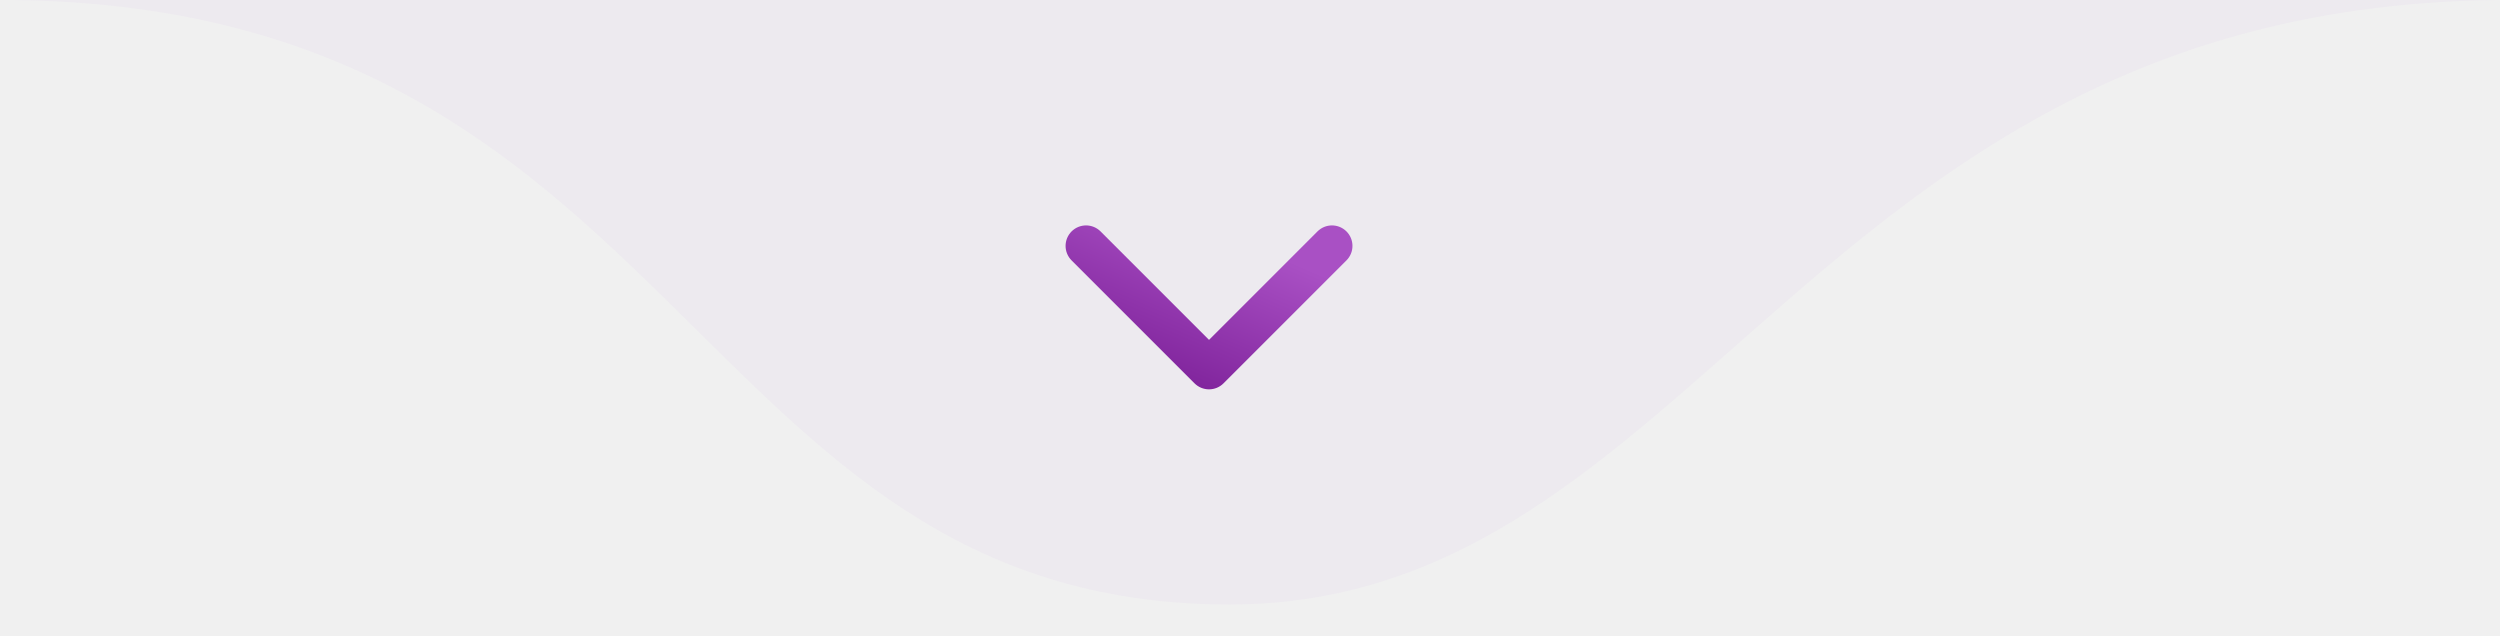
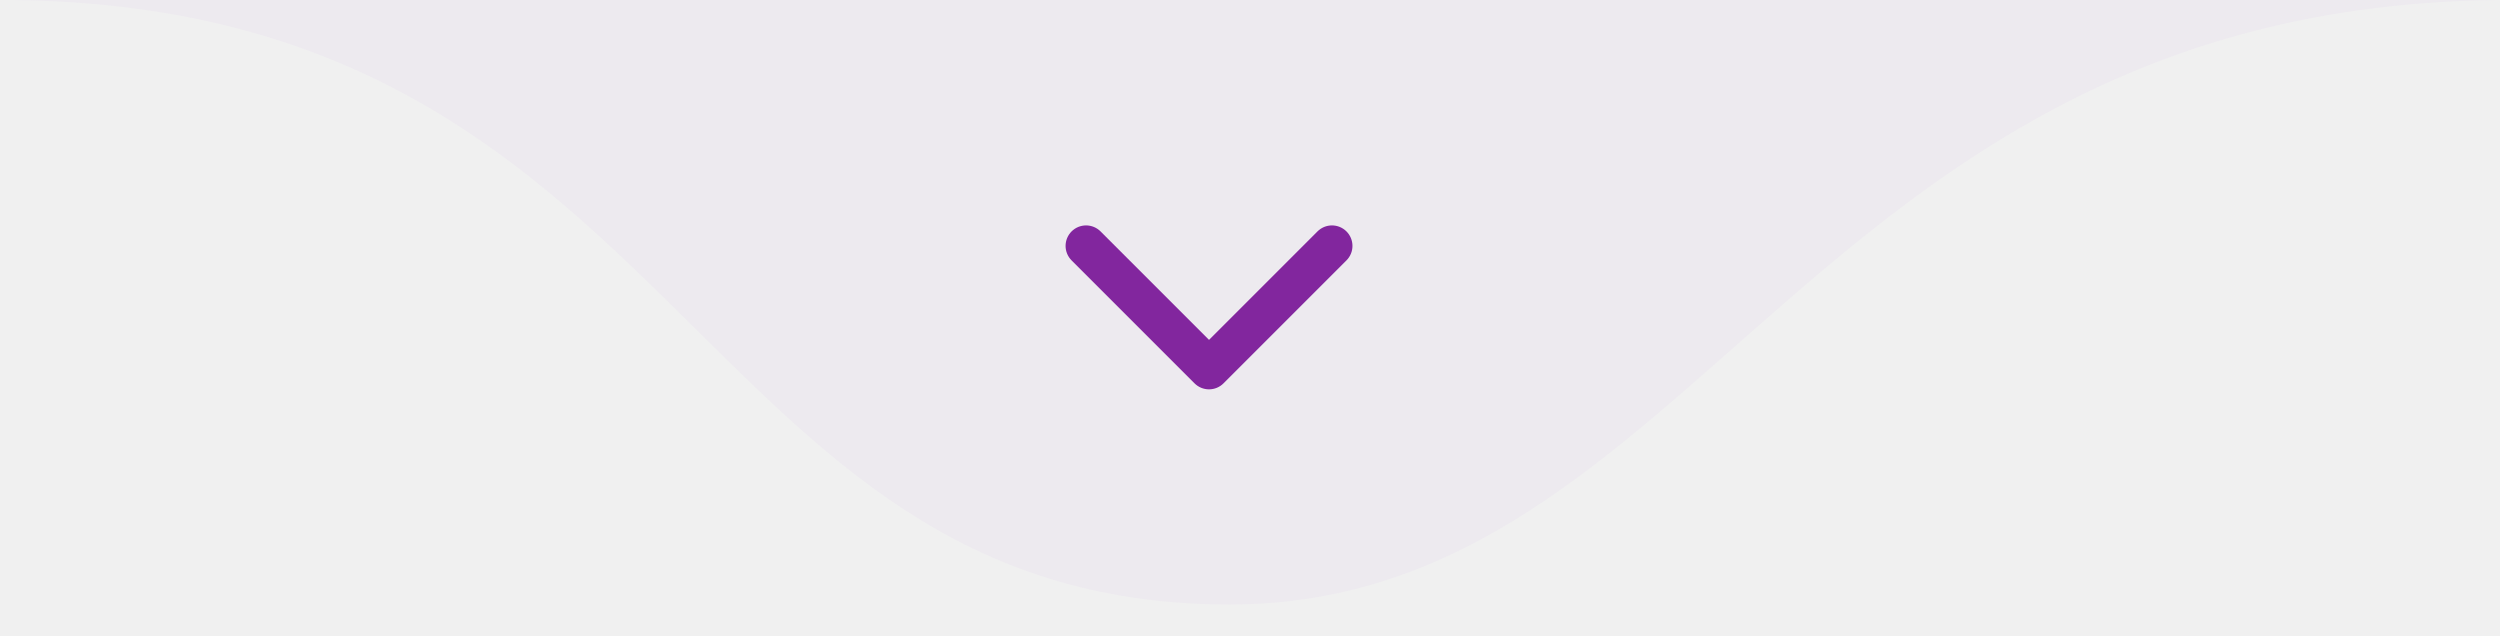
<svg xmlns="http://www.w3.org/2000/svg" width="122" height="31" viewBox="0 0 122 31" fill="none">
  <g clip-path="url(#clip0_1439_0)">
    <path d="M60 29.5C33.5 29.5 33.5 0 0 0H122.5C88.5 0 83 29.5 60 29.5Z" fill="#EDEAEF" />
    <path d="M53 12L59 18L65 12" stroke="url(#paint0_linear_1439_0)" stroke-width="2" stroke-linecap="round" stroke-linejoin="round" />
  </g>
  <defs>
    <linearGradient id="paint0_linear_1439_0" x1="63.14" y1="12.81" x2="60.242" y2="19.492" gradientUnits="userSpaceOnUse">
-       <stop stop-color="#A950C4" />
      <stop offset="1" stop-color="#82269E" />
    </linearGradient>
    <clipPath id="clip0_1439_0">
      <rect width="122" height="31" fill="white" />
    </clipPath>
  </defs>
</svg>
